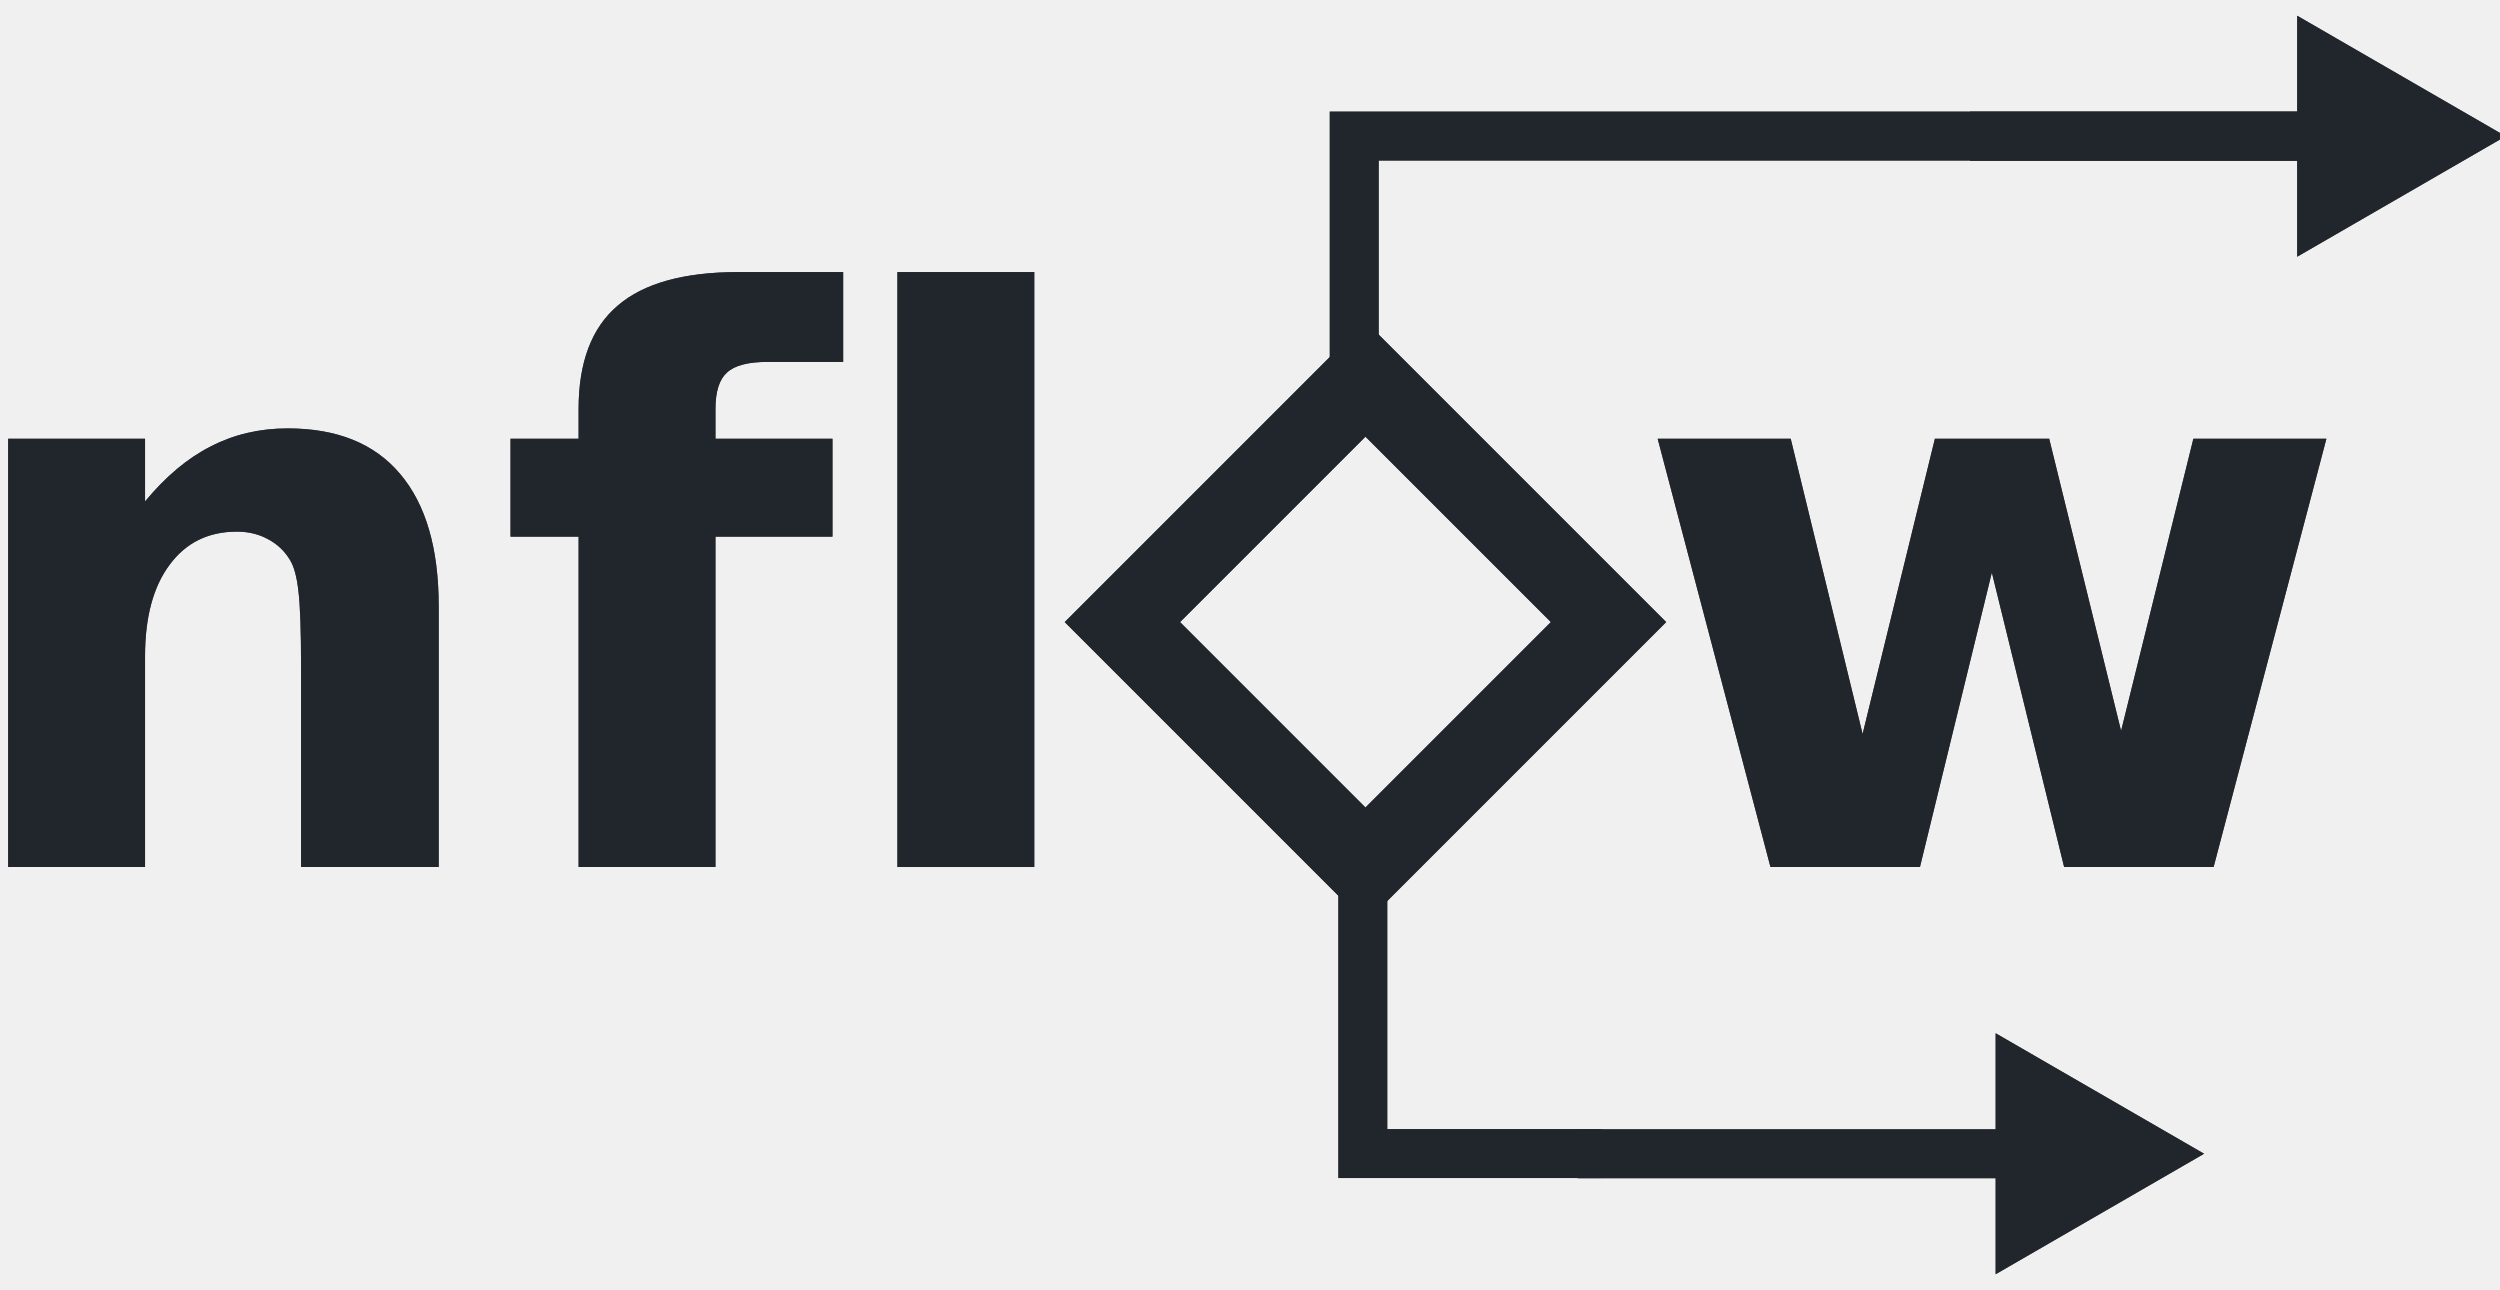
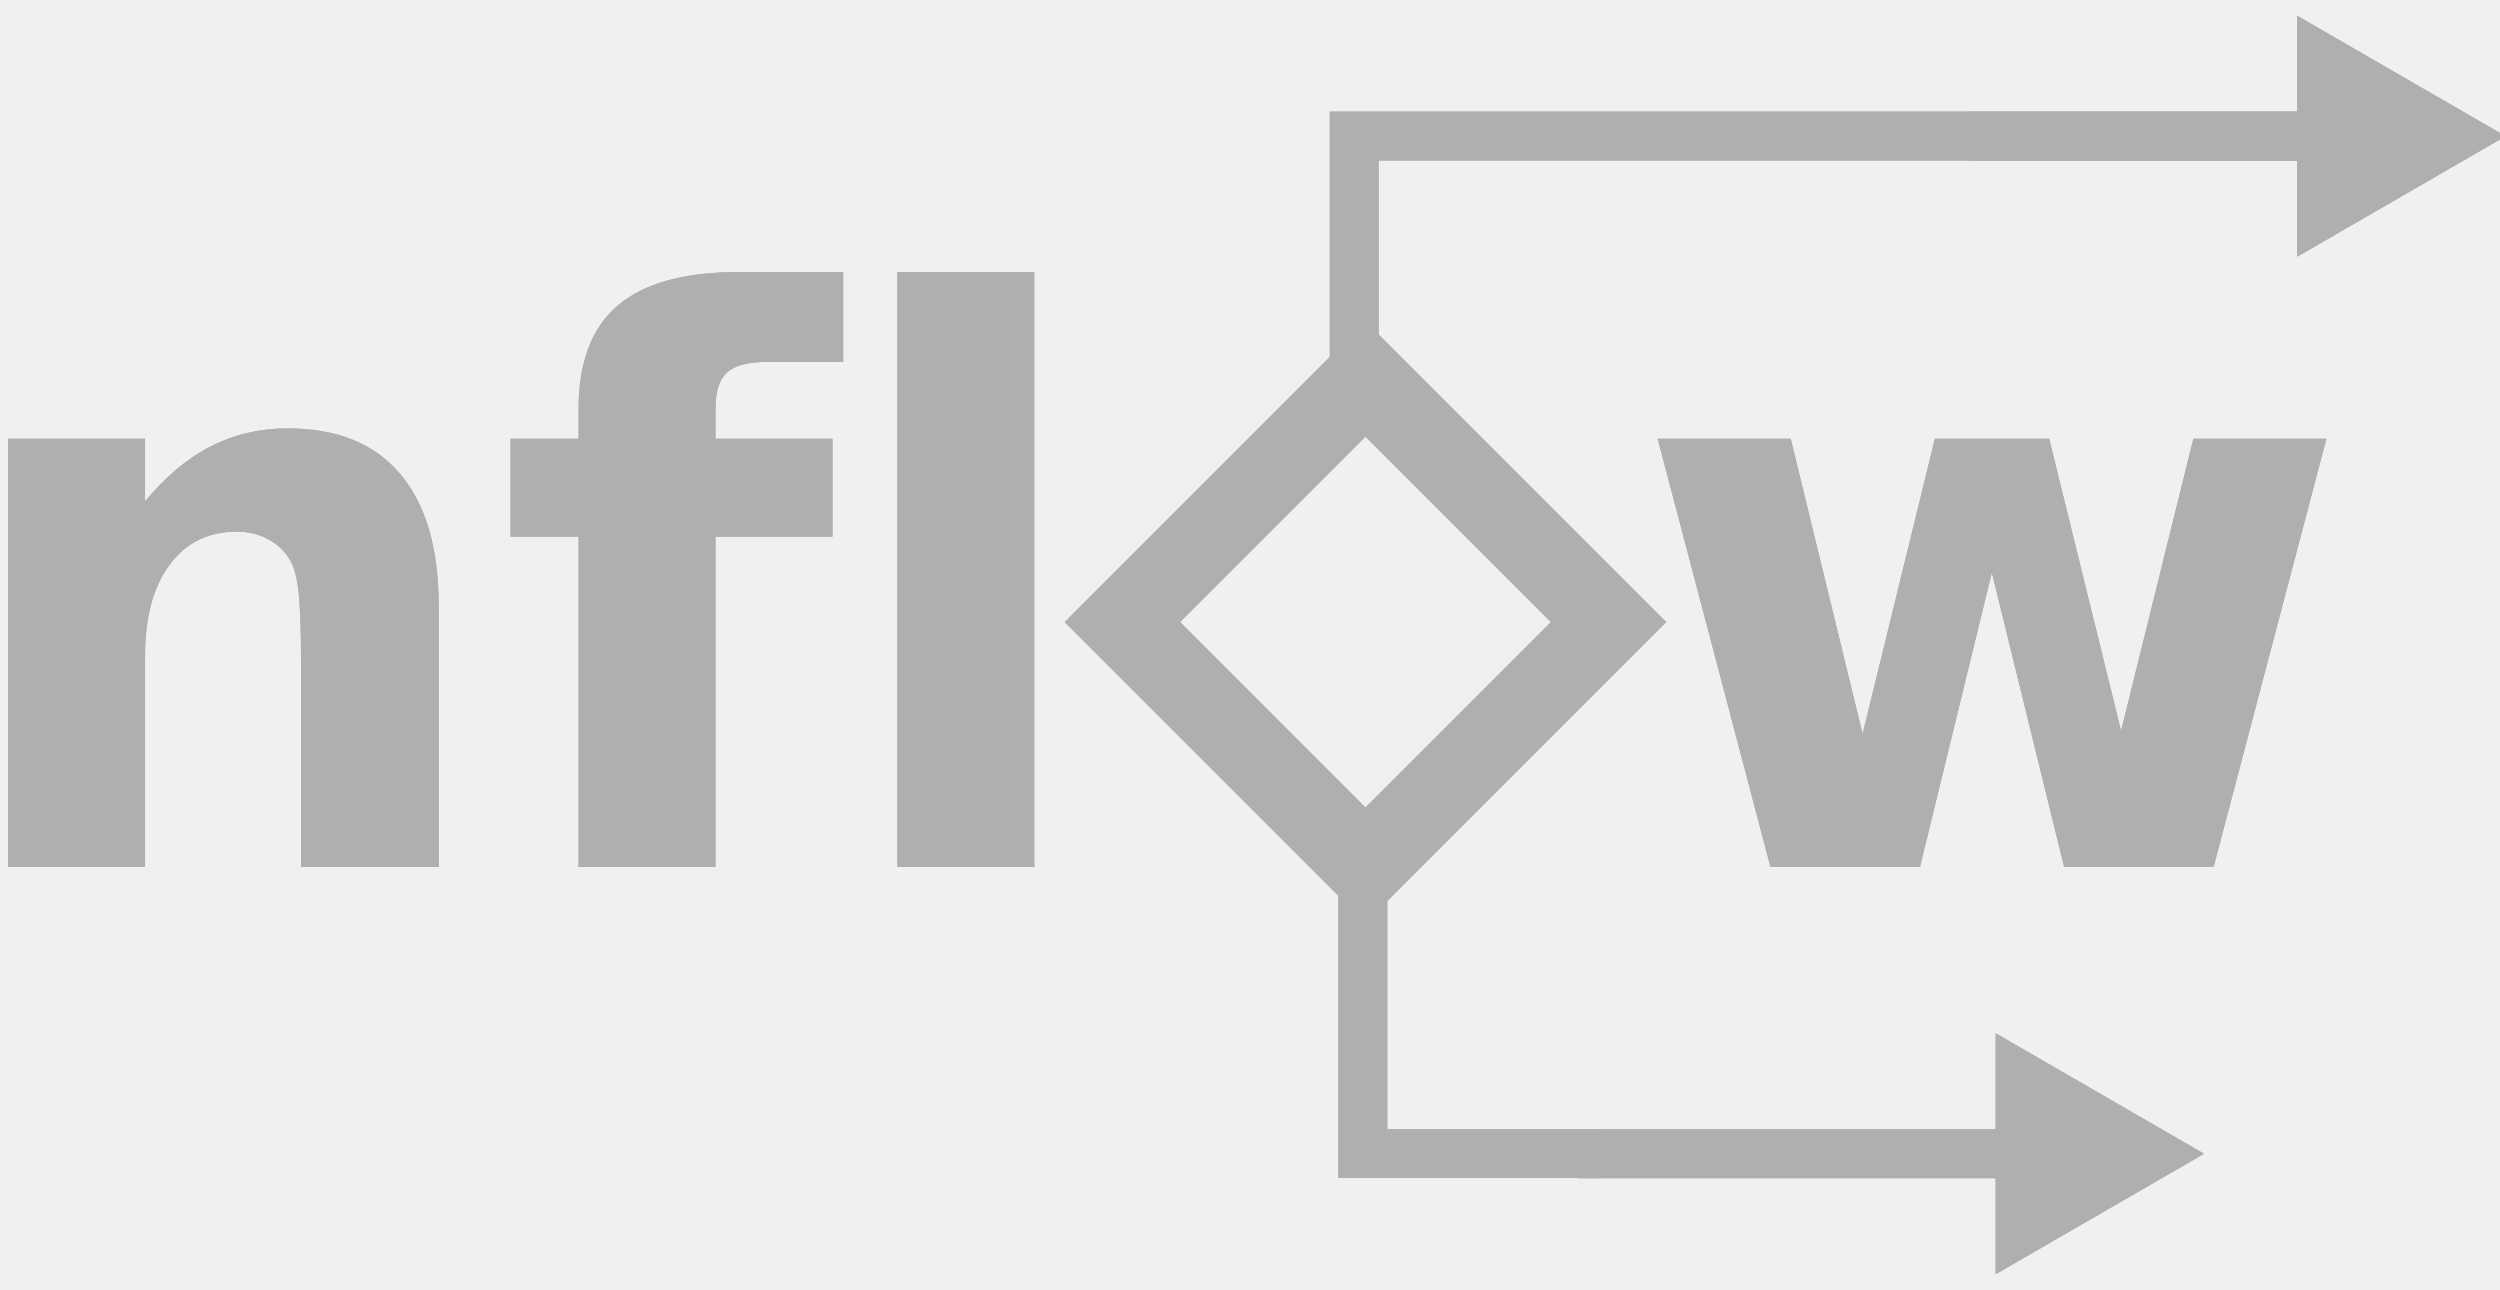
<svg xmlns="http://www.w3.org/2000/svg" version="1.1" id="svg3954" height="79.07" width="153.24">
  <defs id="defs3956">
    <marker orient="auto" refY="0" refX="0" id="TriangleOutM" style="overflow:visible">
      <path id="path4122" d="m 5.77,0 -8.65,5 0,-10 8.65,5 z" style="fill-rule:evenodd;stroke:#000000;stroke-width:1pt;marker-start:none" transform="scale(0.4,0.4)" />
    </marker>
    <marker orient="auto" refY="0" refX="0" id="marker3938" style="overflow:visible">
      <path id="path3940" d="m 5.77,0 -8.65,5 0,-10 8.65,5 z" style="fill-rule:evenodd;stroke:#000000;stroke-width:1pt;marker-start:none" transform="scale(0.4,0.4)" />
    </marker>
    <marker orient="auto" refY="0" refX="0" style="overflow:visible" id="TriangleOutM7400">
-       <path id="path929" d="m 5.77,0 -8.65,5 0,-10 8.65,5 z" style="fill-rule:evenodd;stroke:#000000;stroke-width:1pt;marker-start:none;fill:#6dc4e2" transform="scale(0.4,0.4)" />
+       <path id="path929" d="m 5.77,0 -8.65,5 0,-10 8.65,5 z" style="fill-rule:evenodd;stroke:#000000;stroke-width:1pt;marker-start:none;fill:#afafaf" transform="scale(0.4,0.4)" />
    </marker>
    <marker orient="auto" refY="0" refX="0" style="overflow:visible" id="TriangleOutM3534">
-       <path id="path932" d="m 5.77,0 -8.65,5 0,-10 8.65,5 z" style="fill-rule:evenodd;stroke:#000000;stroke-width:1pt;marker-start:none;fill:#6dc4e2" transform="scale(0.4,0.4)" />
+       <path id="path932" d="m 5.77,0 -8.65,5 0,-10 8.65,5 z" style="fill-rule:evenodd;stroke:#000000;stroke-width:1pt;marker-start:none;fill:#afafaf" transform="scale(0.4,0.4)" />
    </marker>
    <marker orient="auto" refY="0" refX="0" style="overflow:visible" id="TriangleOutM3534193">
-       <path id="path999" d="m 5.77,0 -8.65,5 0,-10 8.65,5 z" style="fill-rule:evenodd;stroke:#6dc4e2;stroke-width:1pt;marker-start:none;fill:#6dc4e2" transform="scale(0.4,0.4)" />
+       <path id="path999" d="m 5.77,0 -8.65,5 0,-10 8.65,5 z" style="fill-rule:evenodd;stroke:#afafaf;stroke-width:1pt;marker-start:none;fill:#afafaf" transform="scale(0.4,0.4)" />
    </marker>
    <marker orient="auto" refY="0" refX="0" style="overflow:visible" id="TriangleOutM35341936670">
-       <path id="path1073" d="m 5.77,0 -8.65,5 0,-10 8.65,5 z" style="fill-rule:evenodd;stroke:#6dc4e2;stroke-width:1pt;marker-start:none;fill:#6dc4e2" transform="scale(0.4,0.4)" />
+       <path id="path1073" d="m 5.77,0 -8.65,5 0,-10 8.65,5 z" style="fill-rule:evenodd;stroke:#afafaf;stroke-width:1pt;marker-start:none;fill:#afafaf" transform="scale(0.4,0.4)" />
    </marker>
    <marker orient="auto" refY="0" refX="0" style="overflow:visible" id="TriangleOutM7400916">
-       <path id="path1157" d="m 5.77,0 -8.65,5 0,-10 8.65,5 z" style="fill-rule:evenodd;stroke:#6dc4e2;stroke-width:1pt;marker-start:none;fill:#6dc4e2" transform="scale(0.4,0.4)" />
+       <path id="path1157" d="m 5.77,0 -8.65,5 0,-10 8.65,5 z" style="fill-rule:evenodd;stroke:#afafaf;stroke-width:1pt;marker-start:none;fill:#afafaf" transform="scale(0.4,0.4)" />
    </marker>
    <marker orient="auto" refY="0" refX="0" style="overflow:visible" id="TriangleOutM74009168673">
-       <path id="path1264" d="m 5.77,0 -8.65,5 0,-10 8.65,5 z" style="fill-rule:evenodd;stroke:#555555;stroke-width:1pt;marker-start:none;fill:#555555" transform="scale(0.4,0.4)" />
+       <path id="path1264" d="m 5.77,0 -8.65,5 0,-10 8.65,5 z" style="fill-rule:evenodd;stroke:#afafaf;stroke-width:1pt;marker-start:none;fill:#afafaf" transform="scale(0.4,0.4)" />
    </marker>
    <marker orient="auto" refY="0" refX="0" style="overflow:visible" id="TriangleOutM353419366708546">
-       <path id="path1267" d="m 5.77,0 -8.65,5 0,-10 8.65,5 z" style="fill-rule:evenodd;stroke:#555555;stroke-width:1pt;marker-start:none;fill:#555555" transform="scale(0.4,0.4)" />
+       <path id="path1267" d="m 5.77,0 -8.65,5 0,-10 8.65,5 z" style="fill-rule:evenodd;stroke:#afafaf;stroke-width:1pt;marker-start:none;fill:#afafaf" transform="scale(0.4,0.4)" />
    </marker>
    <marker orient="auto" refY="0" refX="0" style="overflow:visible" id="TriangleOutM74009168673-3">
-       <path id="path1264-6" d="M 5.77,0 -2.88,5 V -5 Z" style="fill:#555555;fill-rule:evenodd;stroke:#555555;stroke-width:1pt;marker-start:none" transform="scale(0.4)" />
+       <path id="path1264-6" d="M 5.77,0 -2.88,5 V -5 Z" style="fill:#afafaf;fill-rule:evenodd;stroke:#afafaf;stroke-width:1pt;marker-start:none" transform="scale(0.4)" />
    </marker>
    <marker orient="auto" refY="0" refX="0" style="overflow:visible" id="TriangleOutM353419366708546-7">
-       <path id="path1267-5" d="M 5.77,0 -2.88,5 V -5 Z" style="fill:#555555;fill-rule:evenodd;stroke:#555555;stroke-width:1pt;marker-start:none" transform="scale(0.4)" />
+       <path id="path1267-5" d="M 5.77,0 -2.88,5 V -5 Z" style="fill:#afafaf;fill-rule:evenodd;stroke:#afafaf;stroke-width:1pt;marker-start:none" transform="scale(0.4)" />
    </marker>
    <marker orient="auto" refY="0" refX="0" style="overflow:visible" id="TriangleOutM740091686736541">
-       <path id="path1432" d="M 5.77,0 -2.88,5 V -5 Z" style="fill:#ffffff;fill-rule:evenodd;stroke:#ffffff;stroke-width:1pt;marker-start:none" transform="scale(0.4)" />
+       <path id="path1432" d="M 5.77,0 -2.88,5 V -5 Z" style="fill:#afafaf;fill-rule:evenodd;stroke:#afafaf;stroke-width:1pt;marker-start:none" transform="scale(0.4)" />
    </marker>
    <marker orient="auto" refY="0" refX="0" style="overflow:visible" id="TriangleOutM3534193667085467431">
-       <path id="path1429" d="M 5.77,0 -2.88,5 V -5 Z" style="fill:#ffffff;fill-rule:evenodd;stroke:#ffffff;stroke-width:1pt;marker-start:none" transform="scale(0.4)" />
+       <path id="path1429" d="M 5.77,0 -2.88,5 V -5 Z" style="fill:#afafaf;fill-rule:evenodd;stroke:#afafaf;stroke-width:1pt;marker-start:none" transform="scale(0.4)" />
    </marker>
    <marker orient="auto" refY="0" refX="0" style="overflow:visible" id="TriangleOutM3534193667085469181">
-       <path id="path1865" d="m 5.77,0 -8.65,5 0,-10 8.65,5 z" style="fill-rule:evenodd;stroke:#505760;stroke-width:1pt;marker-start:none;fill:#505760" transform="scale(0.4,0.4)" />
+       <path id="path1865" d="m 5.77,0 -8.65,5 0,-10 8.65,5 z" style="fill-rule:evenodd;stroke:#afafaf;stroke-width:1pt;marker-start:none;fill:#afafaf" transform="scale(0.4,0.4)" />
    </marker>
    <marker orient="auto" refY="0" refX="0" style="overflow:visible" id="TriangleOutM740091686731730">
-       <path id="path1868" d="m 5.77,0 -8.65,5 0,-10 8.65,5 z" style="fill-rule:evenodd;stroke:#505760;stroke-width:1pt;marker-start:none;fill:#505760" transform="scale(0.4,0.4)" />
+       <path id="path1868" d="m 5.77,0 -8.65,5 0,-10 8.65,5 z" style="fill-rule:evenodd;stroke:#afafaf;stroke-width:1pt;marker-start:none;fill:#afafaf" transform="scale(0.4,0.4)" />
    </marker>
    <marker orient="auto" refY="0" refX="0" style="overflow:visible" id="TriangleOutM35341936670854691818774">
-       <path id="path2056" d="m 5.77,0 -8.65,5 0,-10 8.65,5 z" style="fill-rule:evenodd;stroke:#21262d;stroke-width:1pt;marker-start:none;fill:#21262d" transform="scale(0.4,0.4)" />
+       <path id="path2056" d="m 5.77,0 -8.65,5 0,-10 8.65,5 z" style="fill-rule:evenodd;stroke:#afafaf;stroke-width:1pt;marker-start:none;fill:#afafaf" transform="scale(0.4,0.4)" />
    </marker>
    <marker orient="auto" refY="0" refX="0" style="overflow:visible" id="TriangleOutM7400916867317303932">
-       <path id="path2059" d="m 5.77,0 -8.65,5 0,-10 8.65,5 z" style="fill-rule:evenodd;stroke:#21262d;stroke-width:1pt;marker-start:none;fill:#21262d" transform="scale(0.4,0.4)" />
+       <path id="path2059" d="m 5.77,0 -8.65,5 0,-10 8.65,5 z" style="fill-rule:evenodd;stroke:#afafaf;stroke-width:1pt;marker-start:none;fill:#afafaf" transform="scale(0.4,0.4)" />
    </marker>
  </defs>
  <g id="layer1" transform="translate(-178.3874,-192.6887)">
    <g transform="translate(-1334.877,-2955.225)" id="g3913">
      <g id="g3891" transform="translate(911.0929,2052.111)">
        <g id="g3895" transform="translate(194.5423,447.7268)">
-           <path style="fill:none;stroke:#555555;stroke-width:3;stroke-linecap:butt;stroke-linejoin:miter;stroke-miterlimit:4;stroke-opacity:1;stroke-dasharray:none;marker-start:none;marker-mid:none" d="m 557.793,656.417 -67.155,0 0,17.698" id="path3897" />
-           <g style="font-size:48px;font-style:normal;font-variant:normal;font-weight:bold;font-stretch:normal;line-height:125%;letter-spacing:-0.31px;word-spacing:0px;fill:#555555;fill-opacity:1;stroke:none;font-family:Sans;-inkscape-font-specification:Sans Bold" id="text3899">
-             <path d="m 434.521,685.235 0,15.984 -8.438,0 0,-2.602 0,-9.633 c -2e-5,-2.266 -0.055,-3.828 -0.164,-4.688 -0.094,-0.859 -0.266,-1.492 -0.516,-1.898 -0.328,-0.547 -0.773,-0.969 -1.336,-1.266 -0.563,-0.312 -1.203,-0.469 -1.922,-0.469 -1.75,2e-5 -3.125,0.68 -4.125,2.039 -1,1.344 -1.5,3.211 -1.5,5.602 l 0,12.914 -8.391,0 0,-26.25 8.391,0 0,3.844 c 1.266,-1.531 2.609,-2.656 4.031,-3.375 1.422,-0.734 2.992,-1.102 4.711,-1.102 3.031,2e-5 5.328,0.93 6.891,2.789 1.578,1.859 2.367,4.563 2.367,8.109" style="font-size:48px;-inkscape-font-specification:Sans Bold;fill:#555555;fill-opacity:1" id="path10062" />
-             <path d="m 459.313,664.751 0,5.508 -4.641,0 c -1.188,3e-5 -2.016,0.219 -2.484,0.656 -0.469,0.422 -0.703,1.164 -0.703,2.227 l 0,1.828 7.172,0 0,6 -7.172,0 0,20.25 -8.391,0 0,-20.25 -4.172,0 0,-6 4.172,0 0,-1.828 c 0,-2.859 0.797,-4.969 2.391,-6.328 1.594,-1.375 4.062,-2.062 7.406,-2.062 l 6.422,0" style="-inkscape-font-specification:Sans Bold;fill:#555555;fill-opacity:1" id="path10064" />
-             <path d="m 462.636,664.751 8.391,0 0,36.469 -8.391,0 0,-36.469" style="-inkscape-font-specification:Sans Bold;fill:#555555;fill-opacity:1" id="path10066" />
-             <path d="m 509.237,674.969 8.156,0 4.406,18.094 4.43,-18.094 7.008,0 4.406,17.906 4.43,-17.906 8.156,0 -6.914,26.25 -9.164,0 -4.43,-18.047 -4.406,18.047 -9.164,0 -6.914,-26.25" style="-inkscape-font-specification:Sans Bold;fill:#555555;fill-opacity:1" id="path10068" />
+           <path style="fill:none;stroke:#afafaf;stroke-width:3;stroke-linecap:butt;stroke-linejoin:miter;stroke-miterlimit:4;stroke-opacity:1;stroke-dasharray:none;marker-start:none;marker-mid:none" d="m 557.793,656.417 -67.155,0 0,17.698" id="path3897" />
+           <g style="font-size:48px;font-style:normal;font-variant:normal;font-weight:bold;font-stretch:normal;line-height:125%;letter-spacing:-0.31px;word-spacing:0px;fill:#afafaf;fill-opacity:1;stroke:none;font-family:Sans;-inkscape-font-specification:Sans Bold" id="text3899">
+             <path d="m 434.521,685.235 0,15.984 -8.438,0 0,-2.602 0,-9.633 c -2e-5,-2.266 -0.055,-3.828 -0.164,-4.688 -0.094,-0.859 -0.266,-1.492 -0.516,-1.898 -0.328,-0.547 -0.773,-0.969 -1.336,-1.266 -0.563,-0.312 -1.203,-0.469 -1.922,-0.469 -1.75,2e-5 -3.125,0.68 -4.125,2.039 -1,1.344 -1.5,3.211 -1.5,5.602 l 0,12.914 -8.391,0 0,-26.25 8.391,0 0,3.844 c 1.266,-1.531 2.609,-2.656 4.031,-3.375 1.422,-0.734 2.992,-1.102 4.711,-1.102 3.031,2e-5 5.328,0.93 6.891,2.789 1.578,1.859 2.367,4.563 2.367,8.109" style="font-size:48px;-inkscape-font-specification:Sans Bold;fill:#afafaf;fill-opacity:1" id="path10062" />
+             <path d="m 459.313,664.751 0,5.508 -4.641,0 c -1.188,3e-5 -2.016,0.219 -2.484,0.656 -0.469,0.422 -0.703,1.164 -0.703,2.227 l 0,1.828 7.172,0 0,6 -7.172,0 0,20.25 -8.391,0 0,-20.25 -4.172,0 0,-6 4.172,0 0,-1.828 c 0,-2.859 0.797,-4.969 2.391,-6.328 1.594,-1.375 4.062,-2.062 7.406,-2.062 l 6.422,0" style="-inkscape-font-specification:Sans Bold;fill:#afafaf;fill-opacity:1" id="path10064" />
+             <path d="m 462.636,664.751 8.391,0 0,36.469 -8.391,0 0,-36.469" style="-inkscape-font-specification:Sans Bold;fill:#afafaf;fill-opacity:1" id="path10066" />
+             <path d="m 509.237,674.969 8.156,0 4.406,18.094 4.43,-18.094 7.008,0 4.406,17.906 4.43,-17.906 8.156,0 -6.914,26.25 -9.164,0 -4.43,-18.047 -4.406,18.047 -9.164,0 -6.914,-26.25" style="-inkscape-font-specification:Sans Bold;fill:#afafaf;fill-opacity:1" id="path10068" />
          </g>
-           <rect style="fill:none;fill-opacity:1;stroke:#555555;stroke-width:5;stroke-linecap:round;stroke-linejoin:miter;stroke-miterlimit:4;stroke-dasharray:none;stroke-opacity:1" id="rect3905" width="21.071" height="21.071" x="822.106" y="127.266" transform="rotate(45)" />
-           <path id="path3907" d="m 491.164,700.622 0,18.163 14.629,0" style="fill:none;stroke:#555555;stroke-width:3;stroke-linecap:butt;stroke-linejoin:miter;stroke-miterlimit:4;stroke-opacity:1;stroke-dasharray:none;marker-start:none;marker-mid:none" />
-           <path id="path3909" d="m 504.337,718.796 29.872,0" style="fill:#6dc4e2;stroke:#555555;stroke-width:3;stroke-linecap:butt;stroke-linejoin:miter;stroke-miterlimit:4;stroke-opacity:1;stroke-dasharray:none;marker-start:none;marker-mid:none;marker-end:url(#TriangleOutM74009168673);fill-opacity:1" />
-           <path style="fill:#6dc4e2;stroke:#555555;stroke-width:3;stroke-linecap:butt;stroke-linejoin:miter;stroke-miterlimit:4;stroke-opacity:1;stroke-dasharray:none;marker-start:none;marker-mid:none;marker-end:url(#TriangleOutM353419366708546);fill-opacity:1" d="m 528.382,656.426 24.311,0" id="path3911" />
+           <rect style="fill:none;fill-opacity:1;stroke:#afafaf;stroke-width:5;stroke-linecap:round;stroke-linejoin:miter;stroke-miterlimit:4;stroke-dasharray:none;stroke-opacity:1" id="rect3905" width="21.071" height="21.071" x="822.106" y="127.266" transform="rotate(45)" />
+           <path id="path3907" d="m 491.164,700.622 0,18.163 14.629,0" style="fill:none;stroke:#afafaf;stroke-width:3;stroke-linecap:butt;stroke-linejoin:miter;stroke-miterlimit:4;stroke-opacity:1;stroke-dasharray:none;marker-start:none;marker-mid:none" />
+           <path id="path3909" d="m 504.337,718.796 29.872,0" style="fill:#afafaf;stroke:#afafaf;stroke-width:3;stroke-linecap:butt;stroke-linejoin:miter;stroke-miterlimit:4;stroke-opacity:1;stroke-dasharray:none;marker-start:none;marker-mid:none;marker-end:url(#TriangleOutM74009168673);fill-opacity:1" />
+           <path style="fill:#afafaf;stroke:#afafaf;stroke-width:3;stroke-linecap:butt;stroke-linejoin:miter;stroke-miterlimit:4;stroke-opacity:1;stroke-dasharray:none;marker-start:none;marker-mid:none;marker-end:url(#TriangleOutM353419366708546);fill-opacity:1" d="m 528.382,656.426 24.311,0" id="path3911" />
        </g>
        <g id="g1409" transform="translate(194.5423,447.7268)">
-           <path style="fill:none;stroke:#21262d;stroke-width:3;stroke-linecap:butt;stroke-linejoin:miter;stroke-miterlimit:4;stroke-opacity:1;stroke-dasharray:none;marker-start:none;marker-mid:none" d="m 557.793,656.417 -67.155,0 0,17.698" id="path1389" />
-           <g style="font-size:48px;font-style:normal;font-variant:normal;font-weight:bold;font-stretch:normal;line-height:125%;letter-spacing:-0.31px;word-spacing:0px;fill:#21262d;fill-opacity:1;stroke:none;font-family:Sans;-inkscape-font-specification:Sans Bold" id="g1399">
-             <path d="m 434.521,685.235 0,15.984 -8.438,0 0,-2.602 0,-9.633 c -2e-5,-2.266 -0.055,-3.828 -0.164,-4.688 -0.094,-0.859 -0.266,-1.492 -0.516,-1.898 -0.328,-0.547 -0.773,-0.969 -1.336,-1.266 -0.563,-0.312 -1.203,-0.469 -1.922,-0.469 -1.75,2e-5 -3.125,0.68 -4.125,2.039 -1,1.344 -1.5,3.211 -1.5,5.602 l 0,12.914 -8.391,0 0,-26.25 8.391,0 0,3.844 c 1.266,-1.531 2.609,-2.656 4.031,-3.375 1.422,-0.734 2.992,-1.102 4.711,-1.102 3.031,2e-5 5.328,0.93 6.891,2.789 1.578,1.859 2.367,4.563 2.367,8.109" style="font-size:48px;-inkscape-font-specification:Sans Bold;fill:#21262d;fill-opacity:1" id="path1391" />
-             <path d="m 459.313,664.751 0,5.508 -4.641,0 c -1.188,3e-5 -2.016,0.219 -2.484,0.656 -0.469,0.422 -0.703,1.164 -0.703,2.227 l 0,1.828 7.172,0 0,6 -7.172,0 0,20.25 -8.391,0 0,-20.25 -4.172,0 0,-6 4.172,0 0,-1.828 c 0,-2.859 0.797,-4.969 2.391,-6.328 1.594,-1.375 4.062,-2.062 7.406,-2.062 l 6.422,0" style="-inkscape-font-specification:Sans Bold;fill:#21262d;fill-opacity:1" id="path1393" />
-             <path d="m 462.636,664.751 8.391,0 0,36.469 -8.391,0 0,-36.469" style="-inkscape-font-specification:Sans Bold;fill:#21262d;fill-opacity:1" id="path1395" />
-             <path d="m 509.237,674.969 8.156,0 4.406,18.094 4.43,-18.094 7.008,0 4.406,17.906 4.43,-17.906 8.156,0 -6.914,26.25 -9.164,0 -4.43,-18.047 -4.406,18.047 -9.164,0 -6.914,-26.25" style="-inkscape-font-specification:Sans Bold;fill:#21262d;fill-opacity:1" id="path1397" />
+           <path style="fill:none;stroke:#afafaf;stroke-width:3;stroke-linecap:butt;stroke-linejoin:miter;stroke-miterlimit:4;stroke-opacity:1;stroke-dasharray:none;marker-start:none;marker-mid:none" d="m 557.793,656.417 -67.155,0 0,17.698" id="path1389" />
+           <g style="font-size:48px;font-style:normal;font-variant:normal;font-weight:bold;font-stretch:normal;line-height:125%;letter-spacing:-0.31px;word-spacing:0px;fill:#afafaf;fill-opacity:1;stroke:none;font-family:Sans;-inkscape-font-specification:Sans Bold" id="g1399">
+             <path d="m 434.521,685.235 0,15.984 -8.438,0 0,-2.602 0,-9.633 c -2e-5,-2.266 -0.055,-3.828 -0.164,-4.688 -0.094,-0.859 -0.266,-1.492 -0.516,-1.898 -0.328,-0.547 -0.773,-0.969 -1.336,-1.266 -0.563,-0.312 -1.203,-0.469 -1.922,-0.469 -1.75,2e-5 -3.125,0.68 -4.125,2.039 -1,1.344 -1.5,3.211 -1.5,5.602 l 0,12.914 -8.391,0 0,-26.25 8.391,0 0,3.844 c 1.266,-1.531 2.609,-2.656 4.031,-3.375 1.422,-0.734 2.992,-1.102 4.711,-1.102 3.031,2e-5 5.328,0.93 6.891,2.789 1.578,1.859 2.367,4.563 2.367,8.109" style="font-size:48px;-inkscape-font-specification:Sans Bold;fill:#afafaf;fill-opacity:1" id="path1391" />
+             <path d="m 459.313,664.751 0,5.508 -4.641,0 c -1.188,3e-5 -2.016,0.219 -2.484,0.656 -0.469,0.422 -0.703,1.164 -0.703,2.227 l 0,1.828 7.172,0 0,6 -7.172,0 0,20.25 -8.391,0 0,-20.25 -4.172,0 0,-6 4.172,0 0,-1.828 c 0,-2.859 0.797,-4.969 2.391,-6.328 1.594,-1.375 4.062,-2.062 7.406,-2.062 l 6.422,0" style="-inkscape-font-specification:Sans Bold;fill:#afafaf;fill-opacity:1" id="path1393" />
+             <path d="m 462.636,664.751 8.391,0 0,36.469 -8.391,0 0,-36.469" style="-inkscape-font-specification:Sans Bold;fill:#afafaf;fill-opacity:1" id="path1395" />
+             <path d="m 509.237,674.969 8.156,0 4.406,18.094 4.43,-18.094 7.008,0 4.406,17.906 4.43,-17.906 8.156,0 -6.914,26.25 -9.164,0 -4.43,-18.047 -4.406,18.047 -9.164,0 -6.914,-26.25" style="-inkscape-font-specification:Sans Bold;fill:#afafaf;fill-opacity:1" id="path1397" />
          </g>
-           <rect style="fill:none;fill-opacity:1;stroke:#21262d;stroke-width:5;stroke-linecap:round;stroke-linejoin:miter;stroke-miterlimit:4;stroke-dasharray:none;stroke-opacity:1" id="rect1401" width="21.071" height="21.071" x="822.106" y="127.266" transform="rotate(45)" />
-           <path id="path1403" d="m 491.164,700.622 0,18.163 14.629,0" style="fill:none;stroke:#21262d;stroke-width:3;stroke-linecap:butt;stroke-linejoin:miter;stroke-miterlimit:4;stroke-opacity:1;stroke-dasharray:none;marker-start:none;marker-mid:none" />
-           <path id="path1405" d="m 504.337,718.796 29.872,0" style="fill:#6dc4e2;stroke:#21262d;stroke-width:3;stroke-linecap:butt;stroke-linejoin:miter;stroke-miterlimit:4;stroke-opacity:1;stroke-dasharray:none;marker-start:none;marker-mid:none;marker-end:url(#TriangleOutM7400916867317303932);fill-opacity:1" />
-           <path style="fill:#6dc4e2;stroke:#21262d;stroke-width:3;stroke-linecap:butt;stroke-linejoin:miter;stroke-miterlimit:4;stroke-opacity:1;stroke-dasharray:none;marker-start:none;marker-mid:none;marker-end:url(#TriangleOutM35341936670854691818774);fill-opacity:1" d="m 528.382,656.426 24.311,0" id="path1407" />
+           <rect style="fill:none;fill-opacity:1;stroke:#afafaf;stroke-width:5;stroke-linecap:round;stroke-linejoin:miter;stroke-miterlimit:4;stroke-dasharray:none;stroke-opacity:1" id="rect1401" width="21.071" height="21.071" x="822.106" y="127.266" transform="rotate(45)" />
+           <path id="path1403" d="m 491.164,700.622 0,18.163 14.629,0" style="fill:none;stroke:#afafaf;stroke-width:3;stroke-linecap:butt;stroke-linejoin:miter;stroke-miterlimit:4;stroke-opacity:1;stroke-dasharray:none;marker-start:none;marker-mid:none" />
+           <path id="path1405" d="m 504.337,718.796 29.872,0" style="fill:#afafaf;stroke:#afafaf;stroke-width:3;stroke-linecap:butt;stroke-linejoin:miter;stroke-miterlimit:4;stroke-opacity:1;stroke-dasharray:none;marker-start:none;marker-mid:none;marker-end:url(#TriangleOutM7400916867317303932);fill-opacity:1" />
+           <path style="fill:#afafaf;stroke:#afafaf;stroke-width:3;stroke-linecap:butt;stroke-linejoin:miter;stroke-miterlimit:4;stroke-opacity:1;stroke-dasharray:none;marker-start:none;marker-mid:none;marker-end:url(#TriangleOutM35341936670854691818774);fill-opacity:1" d="m 528.382,656.426 24.311,0" id="path1407" />
        </g>
      </g>
    </g>
  </g>
</svg>
